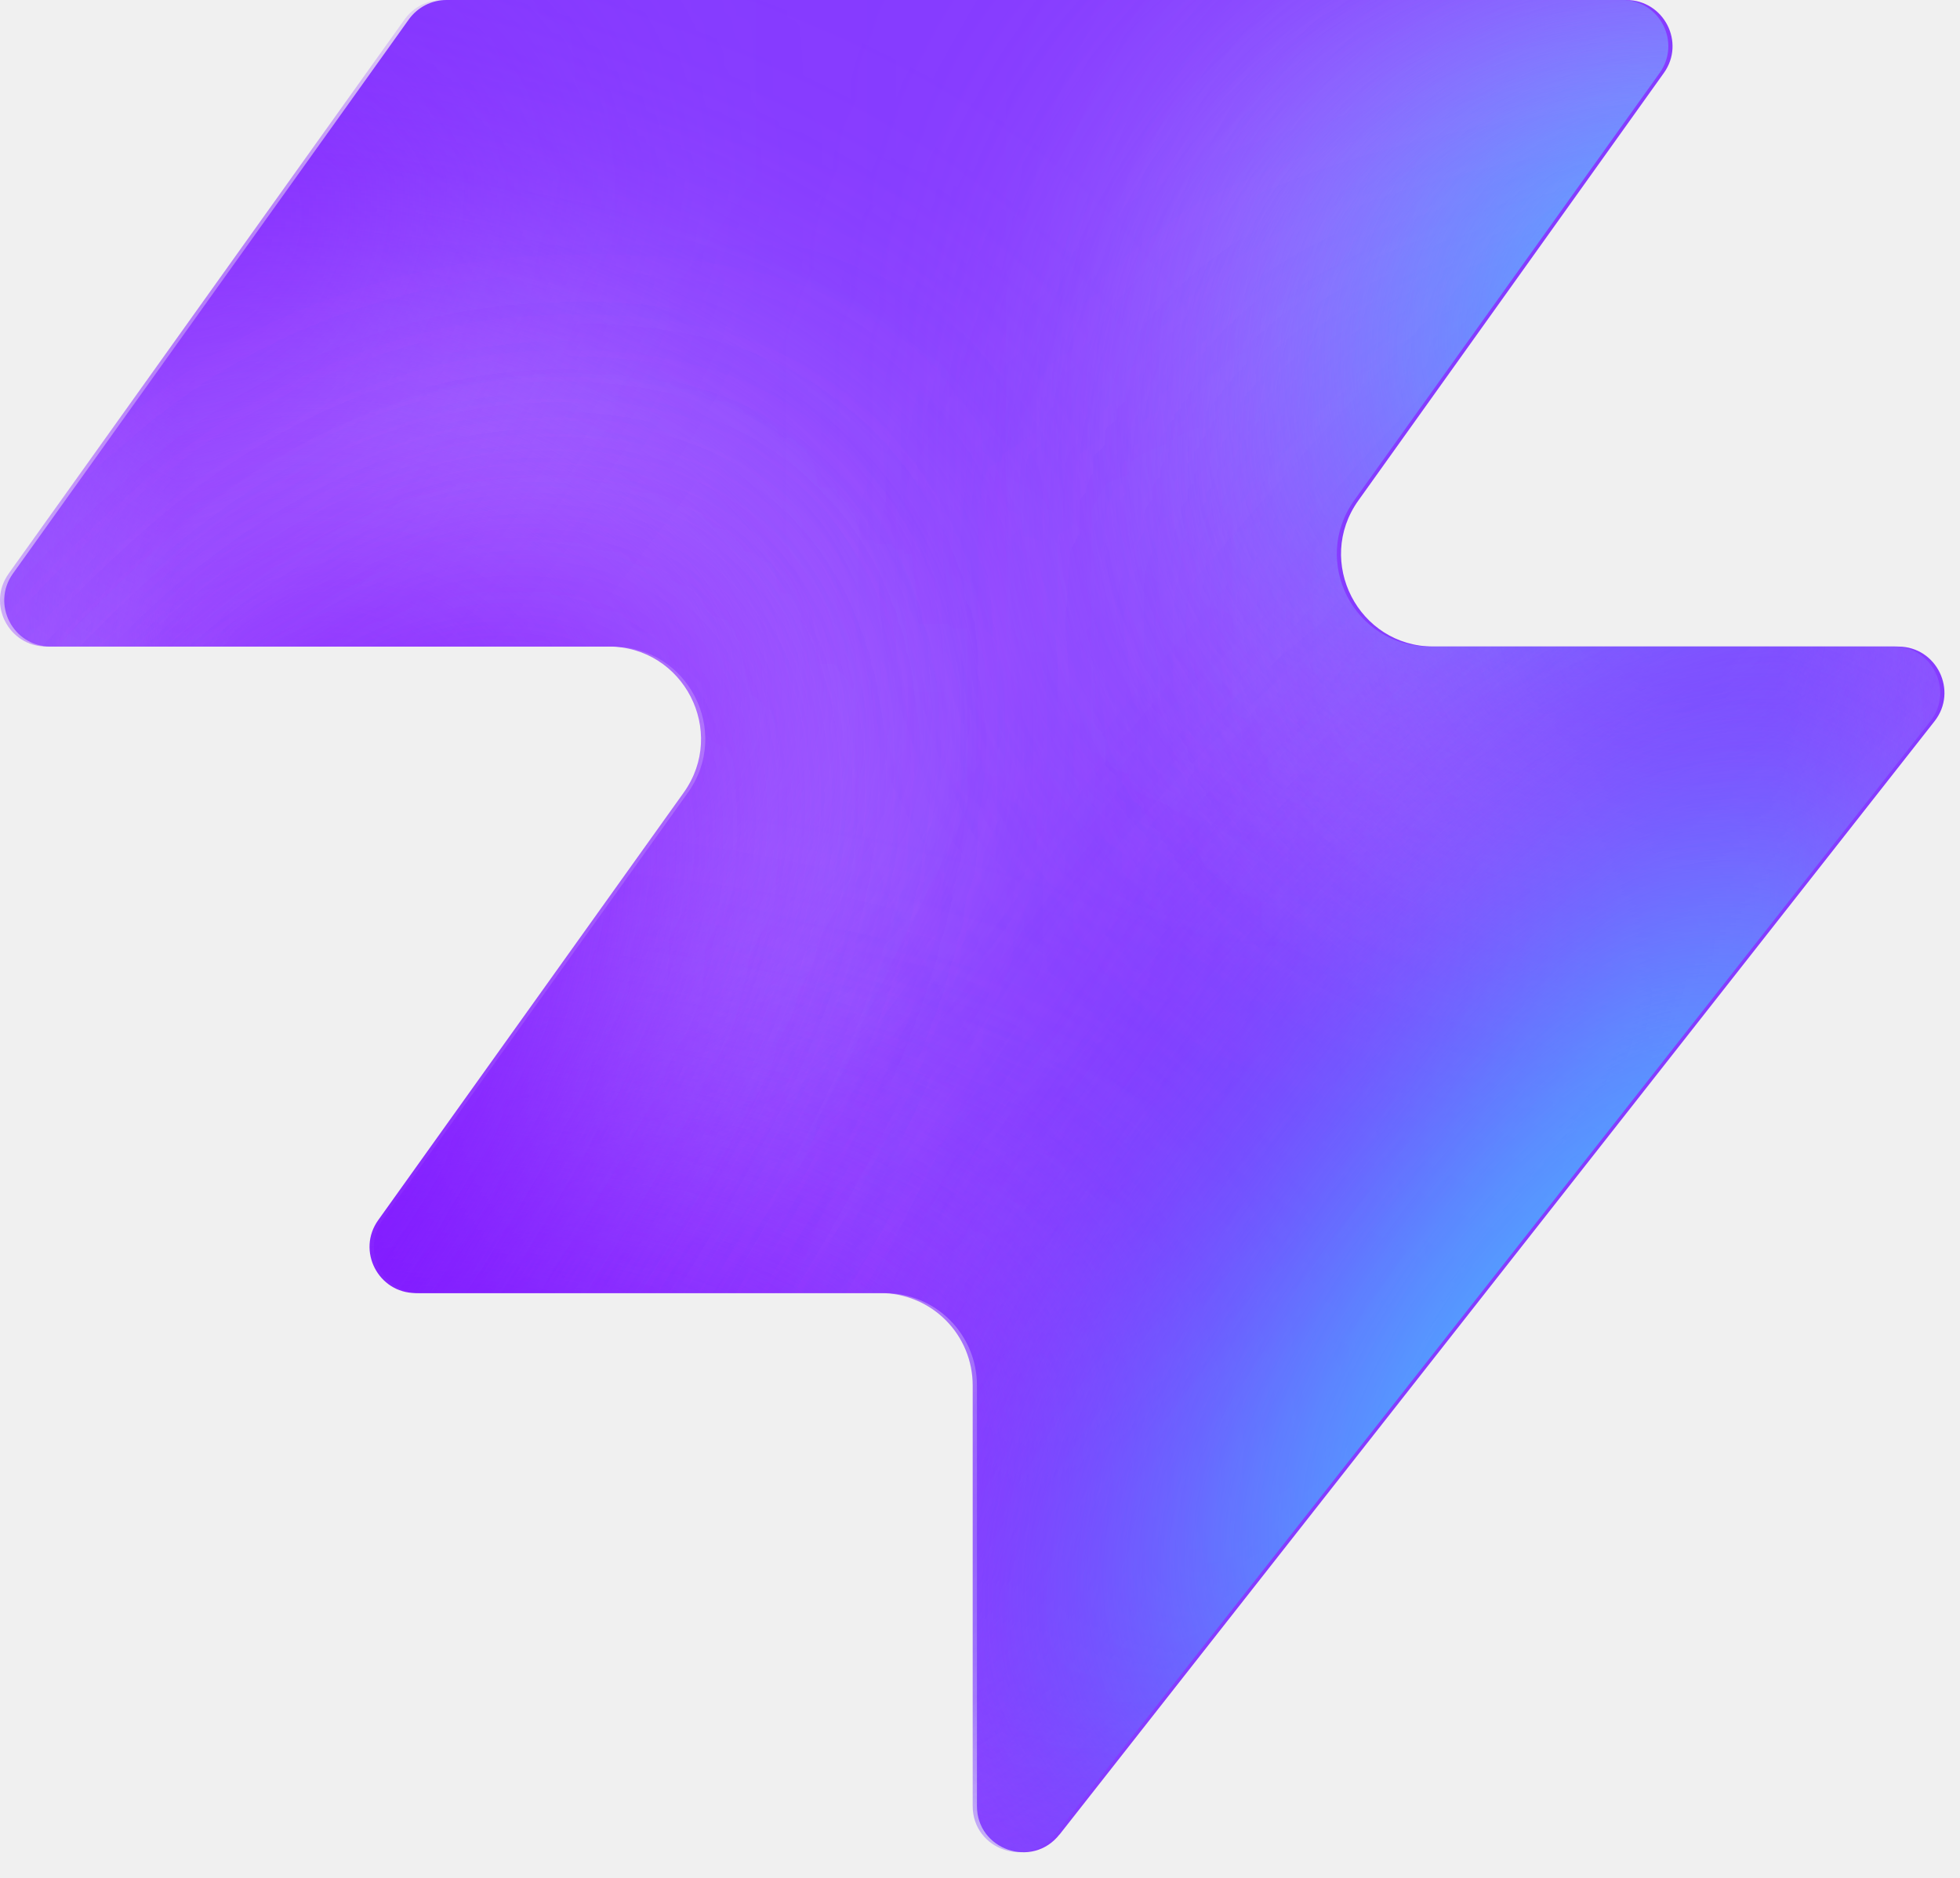
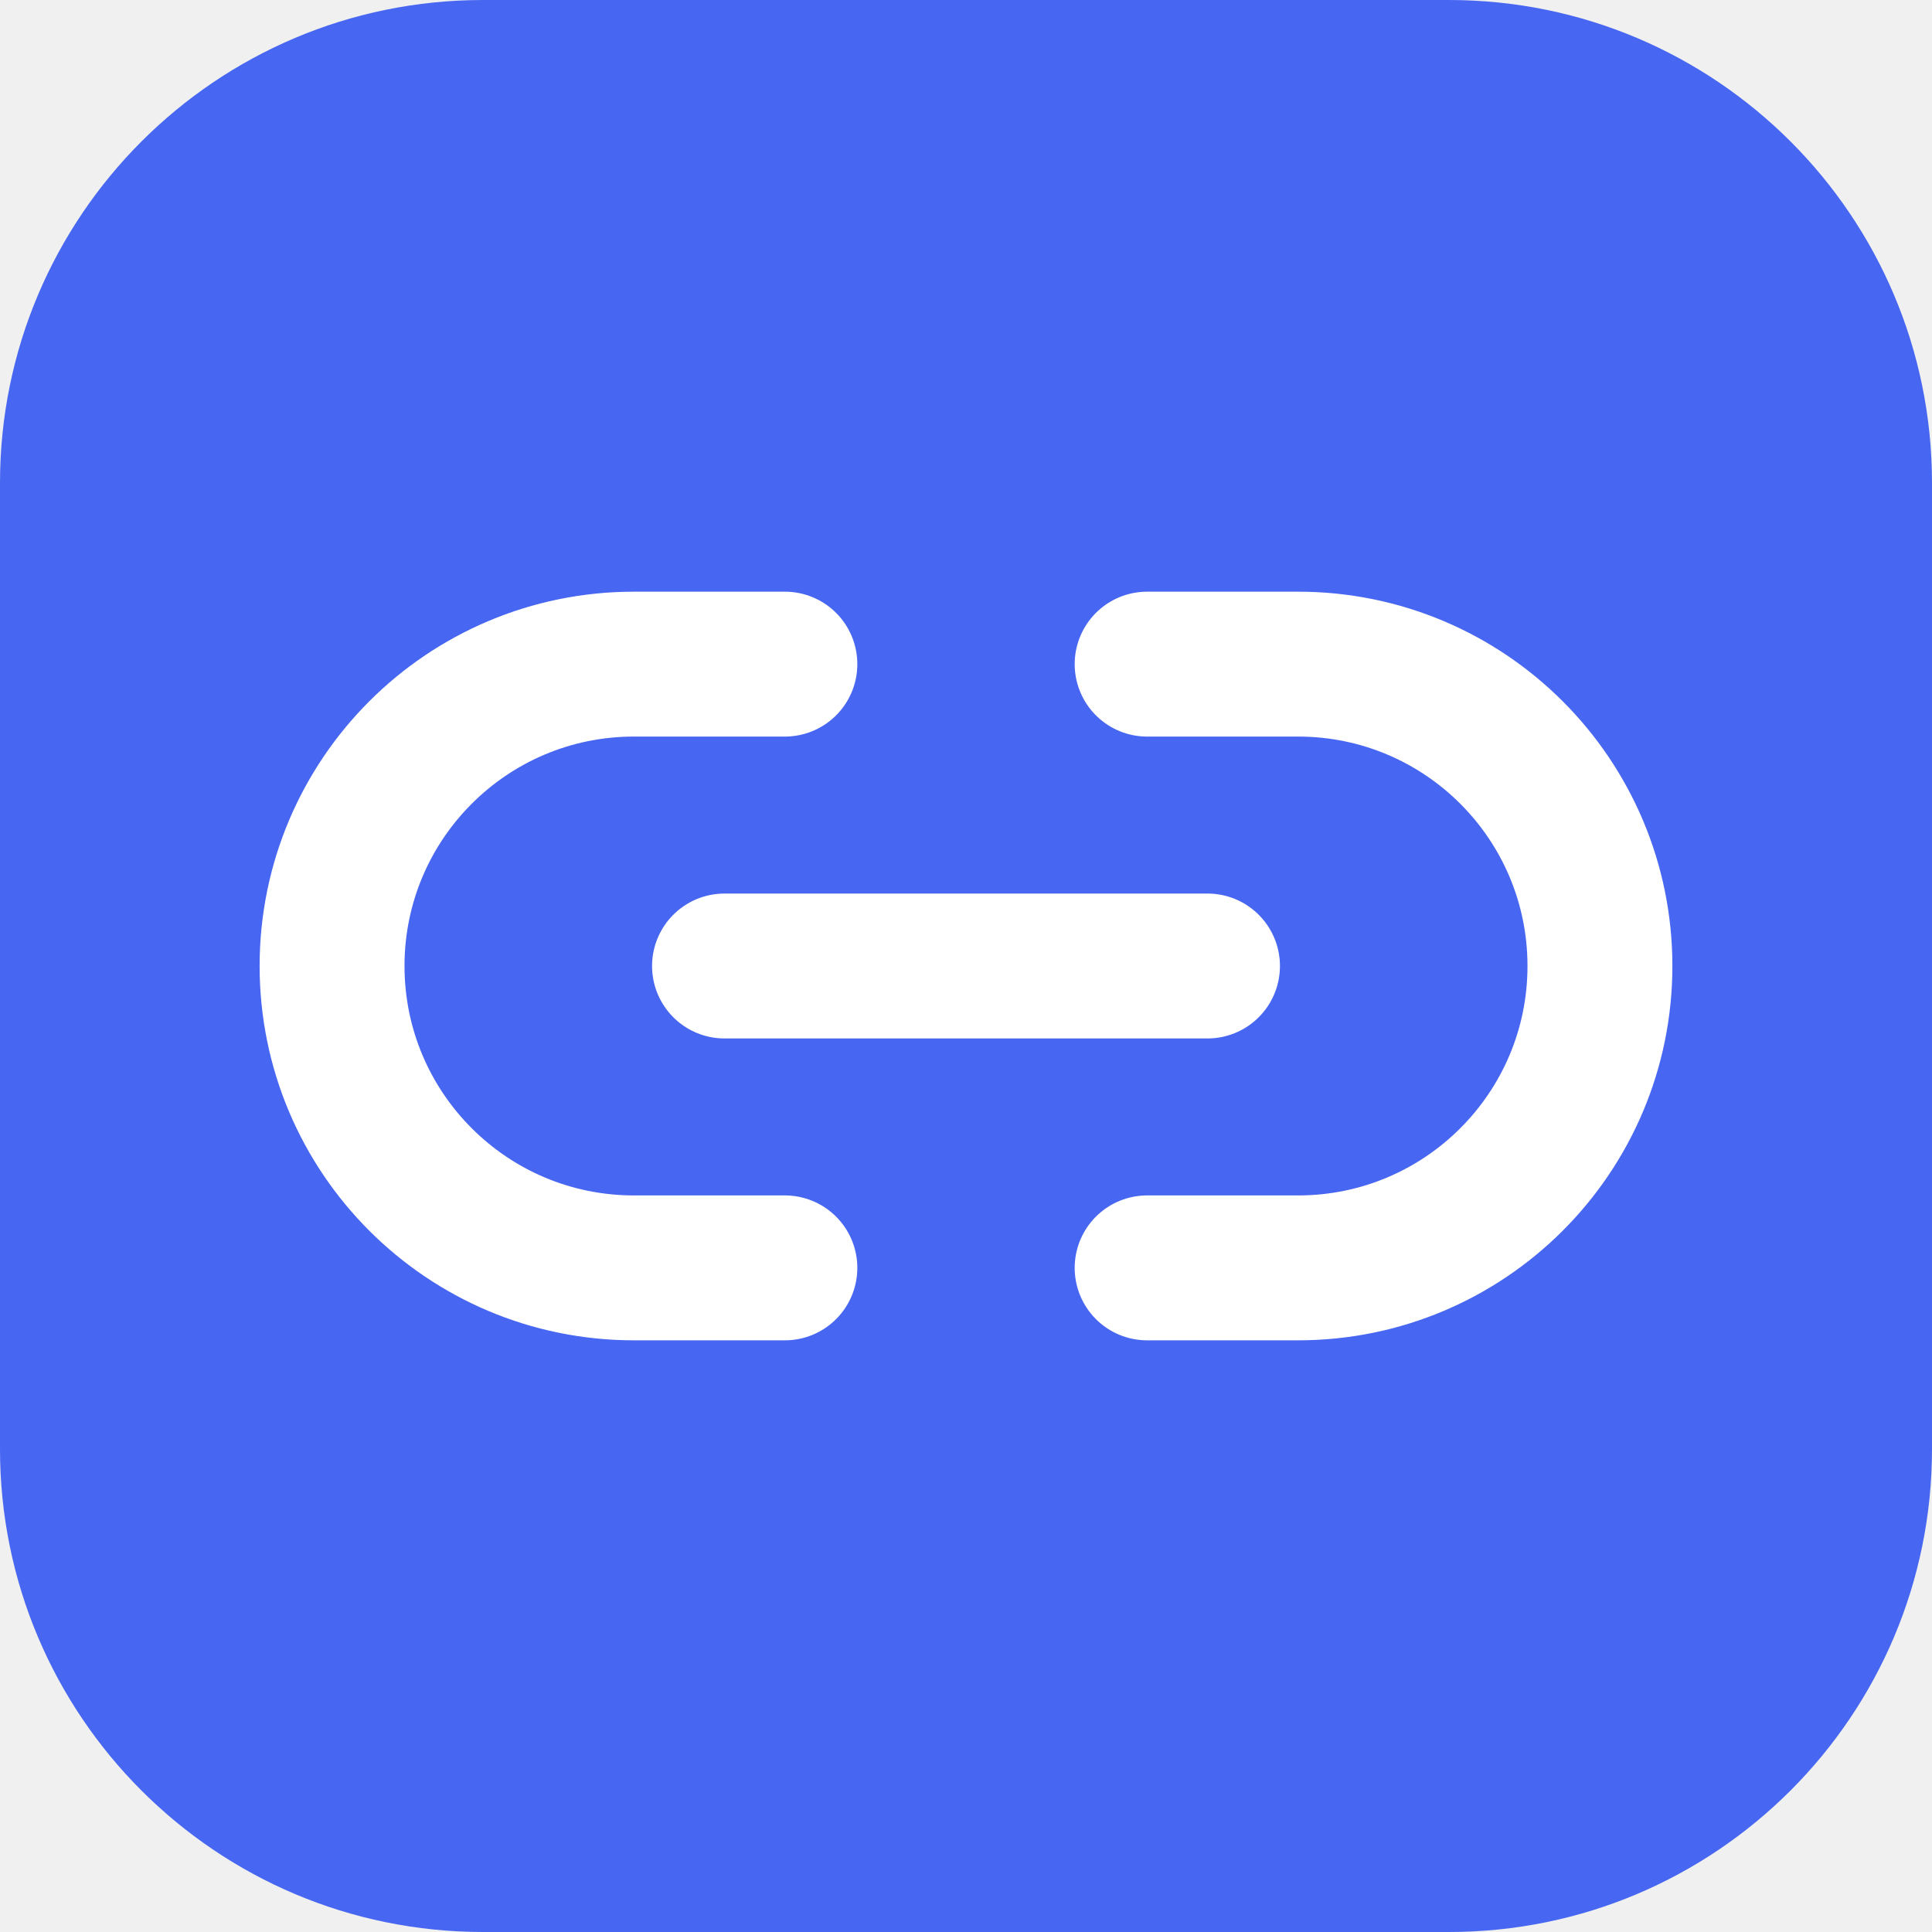
- <svg xmlns="http://www.w3.org/2000/svg" width="48" height="46" fill="none" viewBox="0 0 48 46">
-   <path fill="#863bff" d="M25.946 44.938c-.664.845-2.021.375-2.021-.698V33.937a2.26 2.26 0 0 0-2.262-2.262H10.287c-.92 0-1.456-1.04-.92-1.788l7.48-10.471c1.07-1.497 0-3.578-1.842-3.578H1.237c-.92 0-1.456-1.04-.92-1.788L10.013.474c.214-.297.556-.474.92-.474h28.894c.92 0 1.456 1.04.92 1.788l-7.48 10.471c-1.07 1.498 0 3.579 1.842 3.579h11.377c.943 0 1.473 1.088.89 1.83L25.947 44.94z" style="fill:#863bff;fill:color(display-p3 .525 .23 1);fill-opacity:1" />
-   <mask id="a" width="48" height="46" x="0" y="0" maskUnits="userSpaceOnUse" style="mask-type:alpha">
-     <path fill="#000" d="M25.842 44.938c-.664.844-2.021.375-2.021-.698V33.937a2.26 2.26 0 0 0-2.262-2.262H10.183c-.92 0-1.456-1.04-.92-1.788l7.48-10.471c1.07-1.498 0-3.579-1.842-3.579H1.133c-.92 0-1.456-1.04-.92-1.787L9.91.473c.214-.297.556-.474.92-.474h28.894c.92 0 1.456 1.04.92 1.788l-7.48 10.471c-1.07 1.498 0 3.578 1.842 3.578h11.377c.943 0 1.473 1.088.89 1.832L25.843 44.94z" style="fill:#000;fill-opacity:1" />
-   </mask>
-   <g mask="url(#a)">
-     <g filter="url(#b)">
-       <ellipse cx="5.508" cy="14.704" fill="#ede6ff" rx="5.508" ry="14.704" style="fill:#ede6ff;fill:color(display-p3 .927 .903 1);fill-opacity:1" transform="matrix(.00324 1 1 -.00324 -4.47 31.516)" />
-     </g>
-     <g filter="url(#c)">
-       <ellipse cx="10.399" cy="29.851" fill="#ede6ff" rx="10.399" ry="29.851" style="fill:#ede6ff;fill:color(display-p3 .927 .903 1);fill-opacity:1" transform="matrix(.00324 1 1 -.00324 -39.328 7.883)" />
-     </g>
-     <g filter="url(#d)">
-       <ellipse cx="5.508" cy="30.487" fill="#7e14ff" rx="5.508" ry="30.487" style="fill:#7e14ff;fill:color(display-p3 .492 .077 1);fill-opacity:1" transform="rotate(89.814 -25.913 -14.639)scale(1 -1)" />
-     </g>
-     <g filter="url(#e)">
-       <ellipse cx="5.508" cy="30.599" fill="#7e14ff" rx="5.508" ry="30.599" style="fill:#7e14ff;fill:color(display-p3 .492 .077 1);fill-opacity:1" transform="rotate(89.814 -32.644 -3.334)scale(1 -1)" />
-     </g>
-     <g filter="url(#f)">
-       <ellipse cx="5.508" cy="30.599" fill="#7e14ff" rx="5.508" ry="30.599" style="fill:#7e14ff;fill:color(display-p3 .492 .077 1);fill-opacity:1" transform="matrix(.00324 1 1 -.00324 -34.34 30.47)" />
-     </g>
-     <g filter="url(#g)">
-       <ellipse cx="14.072" cy="22.078" fill="#ede6ff" rx="14.072" ry="22.078" style="fill:#ede6ff;fill:color(display-p3 .927 .903 1);fill-opacity:1" transform="rotate(93.35 24.506 48.493)scale(-1 1)" />
-     </g>
-     <g filter="url(#h)">
-       <ellipse cx="3.47" cy="21.501" fill="#7e14ff" rx="3.47" ry="21.501" style="fill:#7e14ff;fill:color(display-p3 .492 .077 1);fill-opacity:1" transform="rotate(89.009 28.708 47.59)scale(-1 1)" />
-     </g>
-     <g filter="url(#i)">
-       <ellipse cx="3.47" cy="21.501" fill="#7e14ff" rx="3.47" ry="21.501" style="fill:#7e14ff;fill:color(display-p3 .492 .077 1);fill-opacity:1" transform="rotate(89.009 28.708 47.59)scale(-1 1)" />
-     </g>
-     <g filter="url(#j)">
-       <ellipse cx=".387" cy="8.972" fill="#7e14ff" rx="4.407" ry="29.108" style="fill:#7e14ff;fill:color(display-p3 .492 .077 1);fill-opacity:1" transform="rotate(39.51 .387 8.972)" />
-     </g>
-     <g filter="url(#k)">
-       <ellipse cx="47.523" cy="-6.092" fill="#7e14ff" rx="4.407" ry="29.108" style="fill:#7e14ff;fill:color(display-p3 .492 .077 1);fill-opacity:1" transform="rotate(37.892 47.523 -6.092)" />
-     </g>
-     <g filter="url(#l)">
-       <ellipse cx="41.412" cy="6.333" fill="#47bfff" rx="5.971" ry="9.665" style="fill:#47bfff;fill:color(display-p3 .28 .748 1);fill-opacity:1" transform="rotate(37.892 41.412 6.333)" />
-     </g>
-     <g filter="url(#m)">
-       <ellipse cx="-1.879" cy="38.332" fill="#7e14ff" rx="4.407" ry="29.108" style="fill:#7e14ff;fill:color(display-p3 .492 .077 1);fill-opacity:1" transform="rotate(37.892 -1.88 38.332)" />
-     </g>
-     <g filter="url(#n)">
-       <ellipse cx="-1.879" cy="38.332" fill="#7e14ff" rx="4.407" ry="29.108" style="fill:#7e14ff;fill:color(display-p3 .492 .077 1);fill-opacity:1" transform="rotate(37.892 -1.88 38.332)" />
-     </g>
-     <g filter="url(#o)">
-       <ellipse cx="35.651" cy="29.907" fill="#7e14ff" rx="4.407" ry="29.108" style="fill:#7e14ff;fill:color(display-p3 .492 .077 1);fill-opacity:1" transform="rotate(37.892 35.651 29.907)" />
-     </g>
-     <g filter="url(#p)">
-       <ellipse cx="38.418" cy="32.4" fill="#47bfff" rx="5.971" ry="15.297" style="fill:#47bfff;fill:color(display-p3 .28 .748 1);fill-opacity:1" transform="rotate(37.892 38.418 32.4)" />
-     </g>
-   </g>
-   <defs>
-     <filter id="b" width="60.045" height="41.654" x="-19.77" y="16.149" color-interpolation-filters="sRGB" filterUnits="userSpaceOnUse">
-       <feFlood flood-opacity="0" result="BackgroundImageFix" />
-       <feBlend in="SourceGraphic" in2="BackgroundImageFix" result="shape" />
-       <feGaussianBlur result="effect1_foregroundBlur_2002_17158" stdDeviation="7.659" />
-     </filter>
-     <filter id="c" width="90.34" height="51.437" x="-54.613" y="-7.533" color-interpolation-filters="sRGB" filterUnits="userSpaceOnUse">
-       <feFlood flood-opacity="0" result="BackgroundImageFix" />
-       <feBlend in="SourceGraphic" in2="BackgroundImageFix" result="shape" />
-       <feGaussianBlur result="effect1_foregroundBlur_2002_17158" stdDeviation="7.659" />
-     </filter>
-     <filter id="d" width="79.355" height="29.4" x="-49.64" y="2.03" color-interpolation-filters="sRGB" filterUnits="userSpaceOnUse">
-       <feFlood flood-opacity="0" result="BackgroundImageFix" />
-       <feBlend in="SourceGraphic" in2="BackgroundImageFix" result="shape" />
-       <feGaussianBlur result="effect1_foregroundBlur_2002_17158" stdDeviation="4.596" />
-     </filter>
-     <filter id="e" width="79.579" height="29.4" x="-45.045" y="20.029" color-interpolation-filters="sRGB" filterUnits="userSpaceOnUse">
-       <feFlood flood-opacity="0" result="BackgroundImageFix" />
-       <feBlend in="SourceGraphic" in2="BackgroundImageFix" result="shape" />
-       <feGaussianBlur result="effect1_foregroundBlur_2002_17158" stdDeviation="4.596" />
-     </filter>
-     <filter id="f" width="79.579" height="29.4" x="-43.513" y="21.178" color-interpolation-filters="sRGB" filterUnits="userSpaceOnUse">
-       <feFlood flood-opacity="0" result="BackgroundImageFix" />
-       <feBlend in="SourceGraphic" in2="BackgroundImageFix" result="shape" />
-       <feGaussianBlur result="effect1_foregroundBlur_2002_17158" stdDeviation="4.596" />
-     </filter>
-     <filter id="g" width="74.749" height="58.852" x="15.756" y="-17.901" color-interpolation-filters="sRGB" filterUnits="userSpaceOnUse">
-       <feFlood flood-opacity="0" result="BackgroundImageFix" />
-       <feBlend in="SourceGraphic" in2="BackgroundImageFix" result="shape" />
-       <feGaussianBlur result="effect1_foregroundBlur_2002_17158" stdDeviation="7.659" />
-     </filter>
-     <filter id="h" width="61.377" height="25.362" x="23.548" y="2.284" color-interpolation-filters="sRGB" filterUnits="userSpaceOnUse">
-       <feFlood flood-opacity="0" result="BackgroundImageFix" />
-       <feBlend in="SourceGraphic" in2="BackgroundImageFix" result="shape" />
-       <feGaussianBlur result="effect1_foregroundBlur_2002_17158" stdDeviation="4.596" />
-     </filter>
-     <filter id="i" width="61.377" height="25.362" x="23.548" y="2.284" color-interpolation-filters="sRGB" filterUnits="userSpaceOnUse">
-       <feFlood flood-opacity="0" result="BackgroundImageFix" />
-       <feBlend in="SourceGraphic" in2="BackgroundImageFix" result="shape" />
-       <feGaussianBlur result="effect1_foregroundBlur_2002_17158" stdDeviation="4.596" />
-     </filter>
-     <filter id="j" width="56.045" height="63.649" x="-27.636" y="-22.853" color-interpolation-filters="sRGB" filterUnits="userSpaceOnUse">
-       <feFlood flood-opacity="0" result="BackgroundImageFix" />
-       <feBlend in="SourceGraphic" in2="BackgroundImageFix" result="shape" />
-       <feGaussianBlur result="effect1_foregroundBlur_2002_17158" stdDeviation="4.596" />
-     </filter>
-     <filter id="k" width="54.814" height="64.646" x="20.116" y="-38.415" color-interpolation-filters="sRGB" filterUnits="userSpaceOnUse">
-       <feFlood flood-opacity="0" result="BackgroundImageFix" />
-       <feBlend in="SourceGraphic" in2="BackgroundImageFix" result="shape" />
-       <feGaussianBlur result="effect1_foregroundBlur_2002_17158" stdDeviation="4.596" />
-     </filter>
-     <filter id="l" width="33.541" height="35.313" x="24.641" y="-11.323" color-interpolation-filters="sRGB" filterUnits="userSpaceOnUse">
-       <feFlood flood-opacity="0" result="BackgroundImageFix" />
-       <feBlend in="SourceGraphic" in2="BackgroundImageFix" result="shape" />
-       <feGaussianBlur result="effect1_foregroundBlur_2002_17158" stdDeviation="4.596" />
-     </filter>
-     <filter id="m" width="54.814" height="64.646" x="-29.286" y="6.009" color-interpolation-filters="sRGB" filterUnits="userSpaceOnUse">
-       <feFlood flood-opacity="0" result="BackgroundImageFix" />
-       <feBlend in="SourceGraphic" in2="BackgroundImageFix" result="shape" />
-       <feGaussianBlur result="effect1_foregroundBlur_2002_17158" stdDeviation="4.596" />
-     </filter>
-     <filter id="n" width="54.814" height="64.646" x="-29.286" y="6.009" color-interpolation-filters="sRGB" filterUnits="userSpaceOnUse">
-       <feFlood flood-opacity="0" result="BackgroundImageFix" />
-       <feBlend in="SourceGraphic" in2="BackgroundImageFix" result="shape" />
-       <feGaussianBlur result="effect1_foregroundBlur_2002_17158" stdDeviation="4.596" />
-     </filter>
-     <filter id="o" width="54.814" height="64.646" x="8.244" y="-2.416" color-interpolation-filters="sRGB" filterUnits="userSpaceOnUse">
-       <feFlood flood-opacity="0" result="BackgroundImageFix" />
-       <feBlend in="SourceGraphic" in2="BackgroundImageFix" result="shape" />
-       <feGaussianBlur result="effect1_foregroundBlur_2002_17158" stdDeviation="4.596" />
-     </filter>
-     <filter id="p" width="39.409" height="43.623" x="18.713" y="10.588" color-interpolation-filters="sRGB" filterUnits="userSpaceOnUse">
-       <feFlood flood-opacity="0" result="BackgroundImageFix" />
-       <feBlend in="SourceGraphic" in2="BackgroundImageFix" result="shape" />
-       <feGaussianBlur result="effect1_foregroundBlur_2002_17158" stdDeviation="4.596" />
-     </filter>
-   </defs>
+ <svg xmlns="http://www.w3.org/2000/svg" viewBox="0 0 32 32">
+   <rect width="32" height="32" rx="8" fill="#4766F1" />
+   <path d="M13 21h-2.5a5 5 0 0 1 0-10H13M19 11h2.5a5 5 0 0 1 0 10H19M12 16h8" fill="none" stroke="#fff" stroke-width="2.4" stroke-linecap="round" stroke-linejoin="round" />
</svg>
